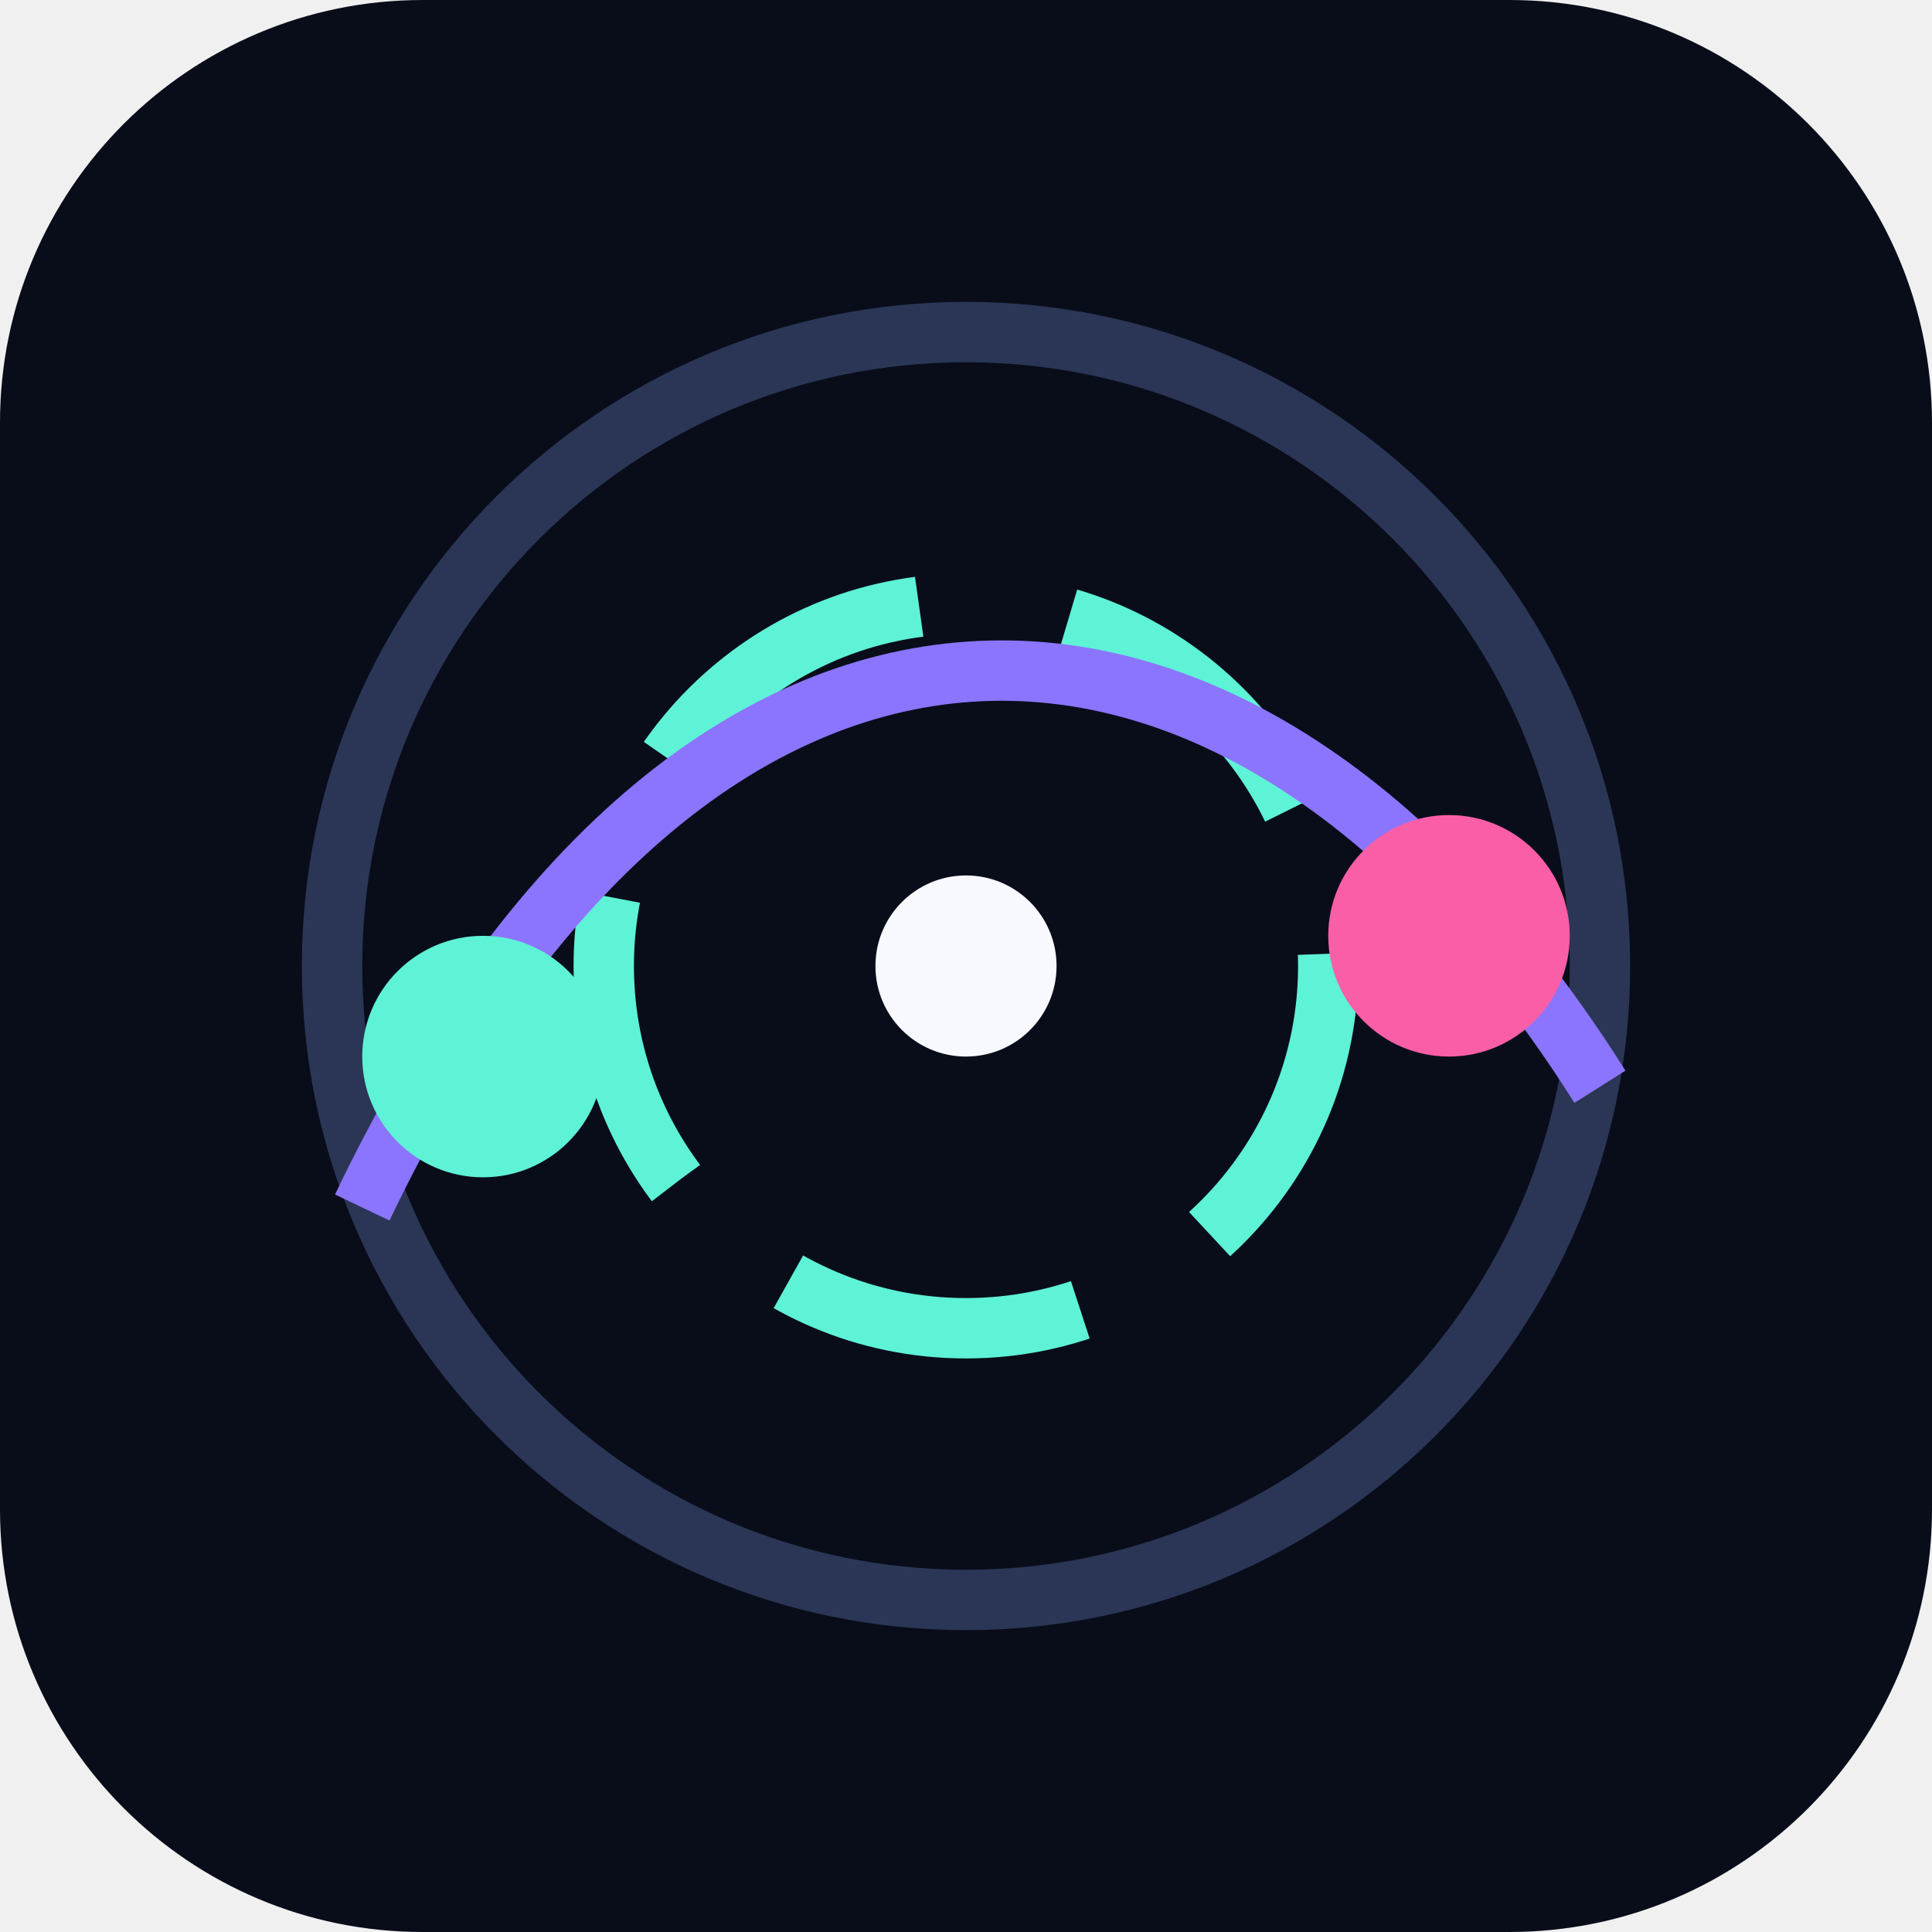
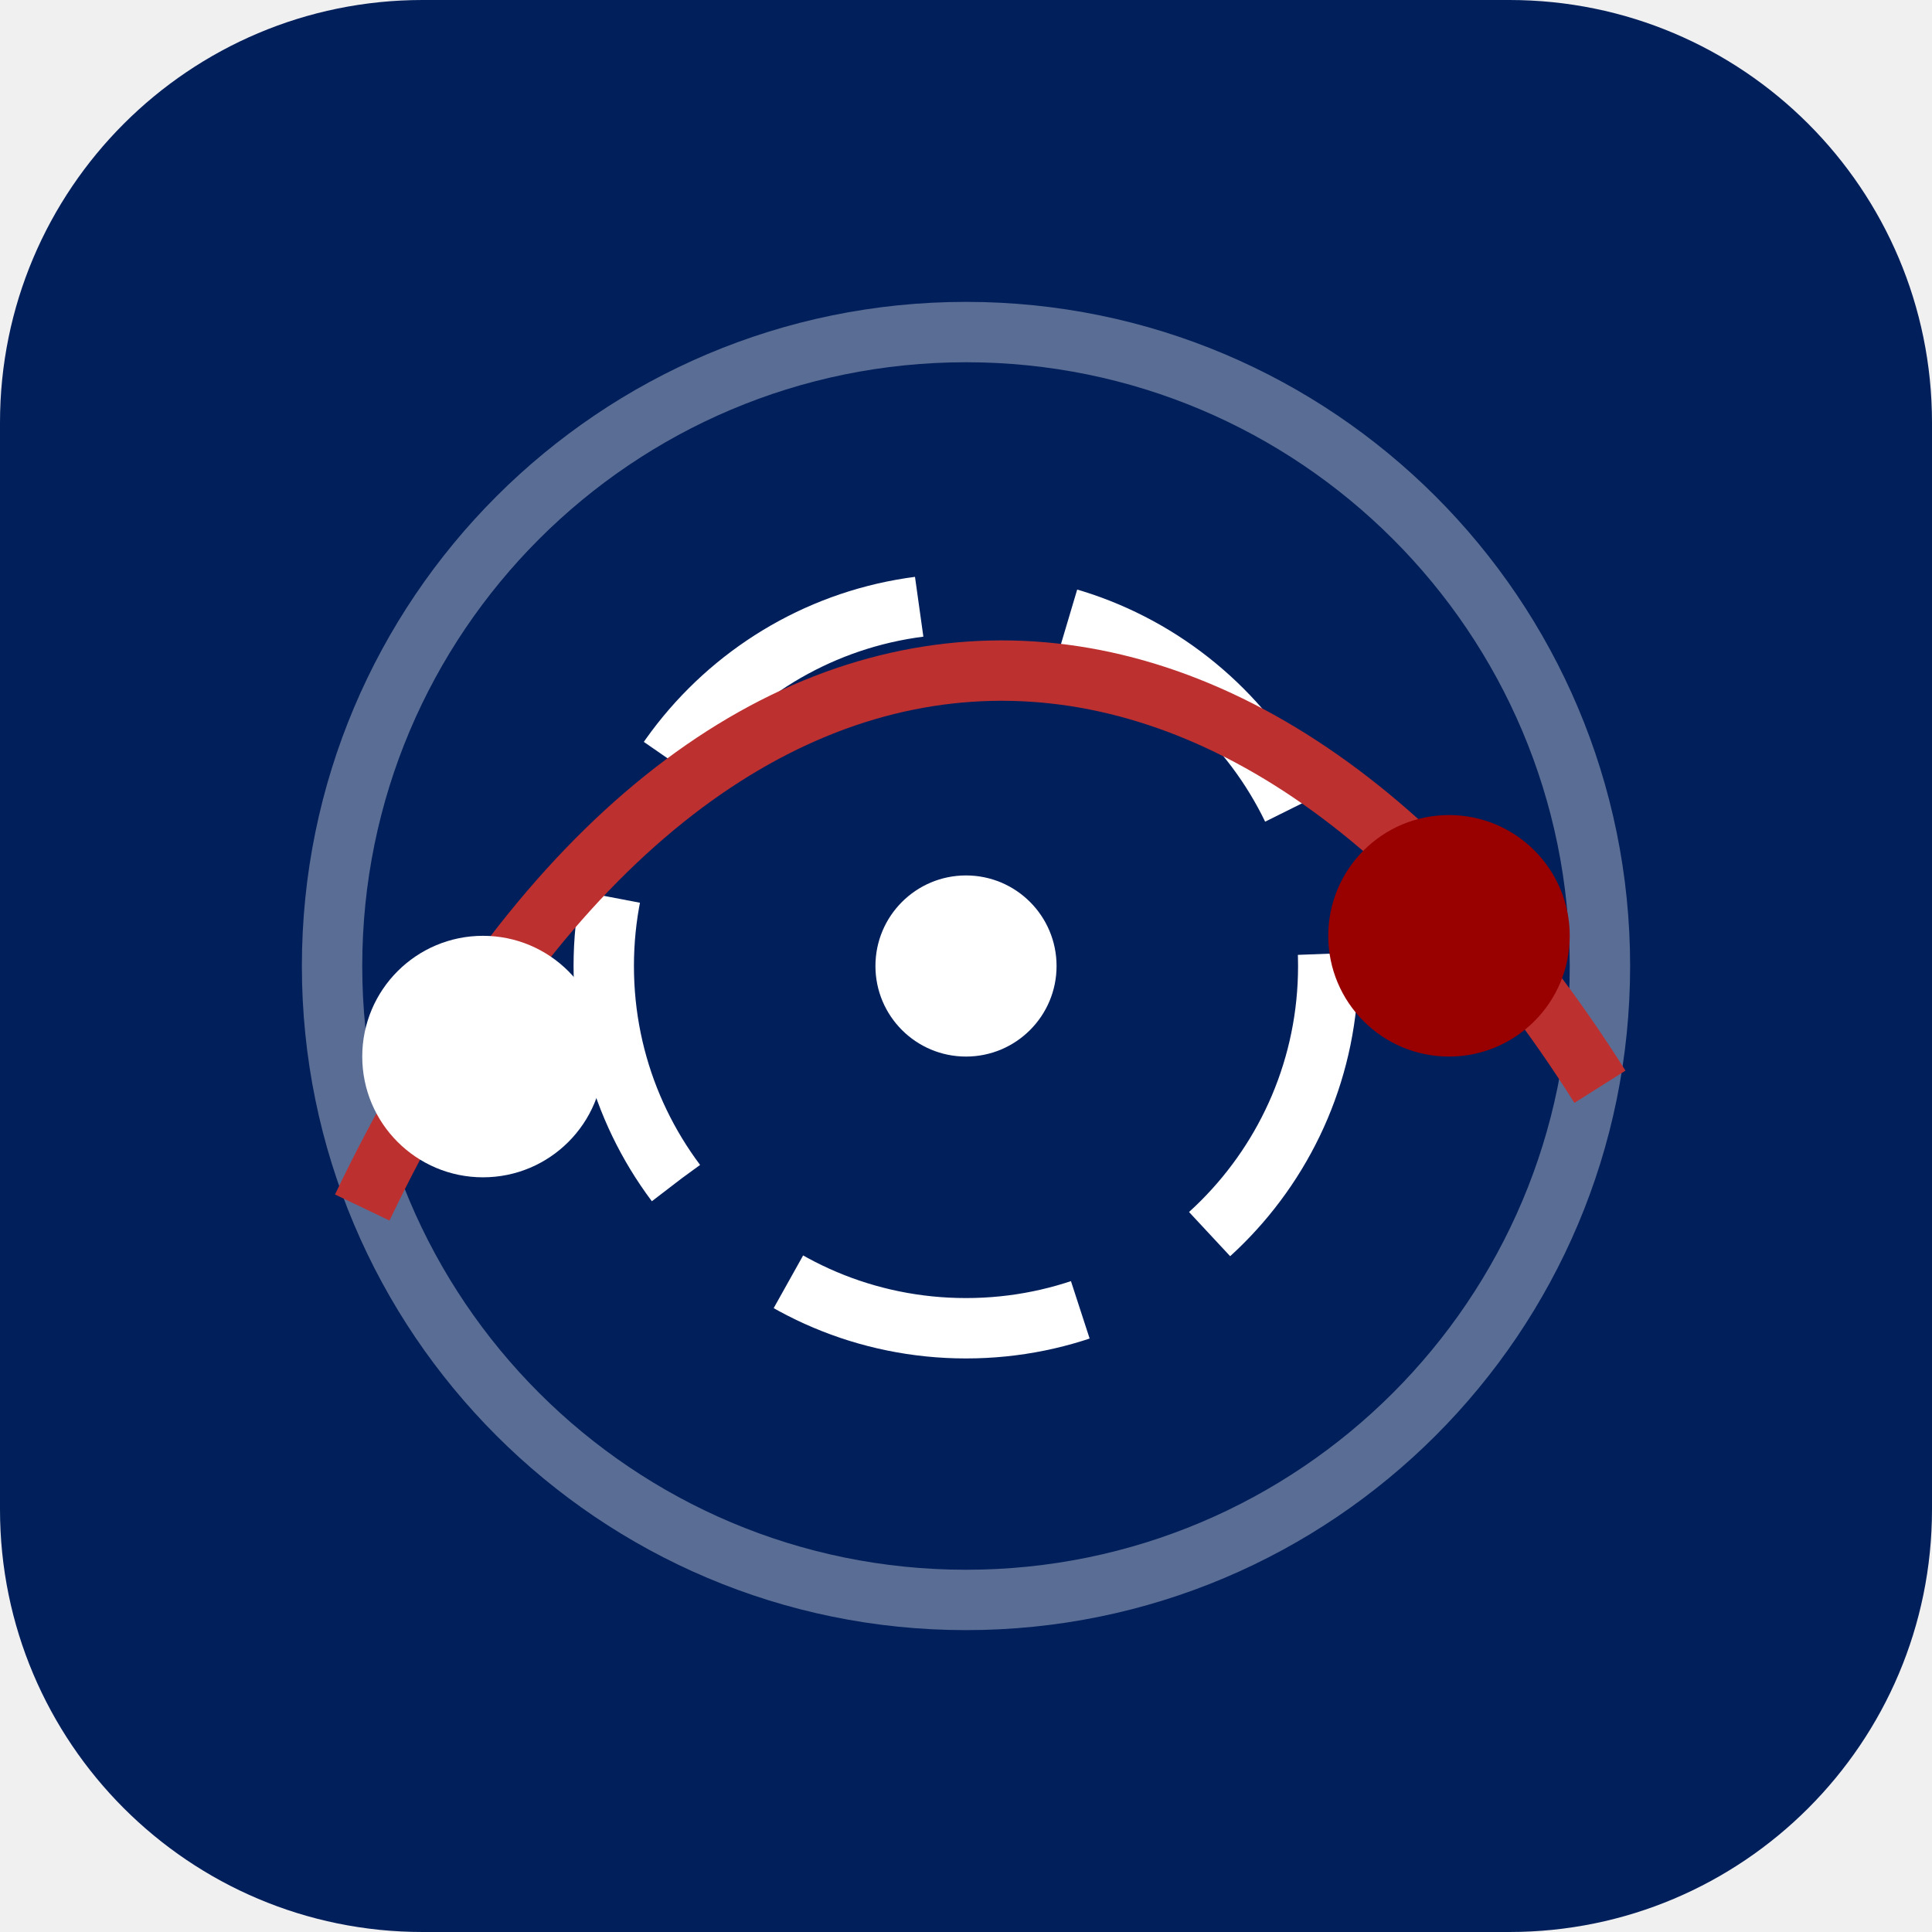
<svg xmlns="http://www.w3.org/2000/svg" viewBox="0 0 64 64" role="img" aria-label="CIS 6270 course mark">
-   <rect width="64" height="64" rx="14" fill="#090d1a" />
-   <circle cx="32" cy="32" r="21" fill="none" stroke="#2b3656" stroke-width="2" />
-   <circle cx="32" cy="32" r="12" fill="none" stroke="#5ef2d6" stroke-width="2" stroke-dasharray="10 5" />
-   <path d="M12 40C23 17 41 17 53 36" fill="none" stroke="#8b75ff" stroke-width="2" />
-   <circle cx="16" cy="35" r="4" fill="#5ef2d6" />
-   <circle cx="48" cy="31" r="4" fill="#fa5ea7" />
-   <circle cx="32" cy="32" r="3" fill="#f7f9ff" />
+   <rect width="64" height="64" rx="14" fill="#011f5b" />
+   <circle cx="32" cy="32" r="21" fill="none" stroke="#ffffff" stroke-opacity=".35" stroke-width="2" />
+   <circle cx="32" cy="32" r="12" fill="none" stroke="#ffffff" stroke-width="2" stroke-dasharray="10 5" />
+   <path d="M12 40C23 17 41 17 53 36" fill="none" stroke="#bd3030" stroke-width="2" />
+   <circle cx="16" cy="35" r="4" fill="#ffffff" />
+   <circle cx="48" cy="31" r="4" fill="#990000" />
+   <circle cx="32" cy="32" r="3" fill="#ffffff" />
</svg>
